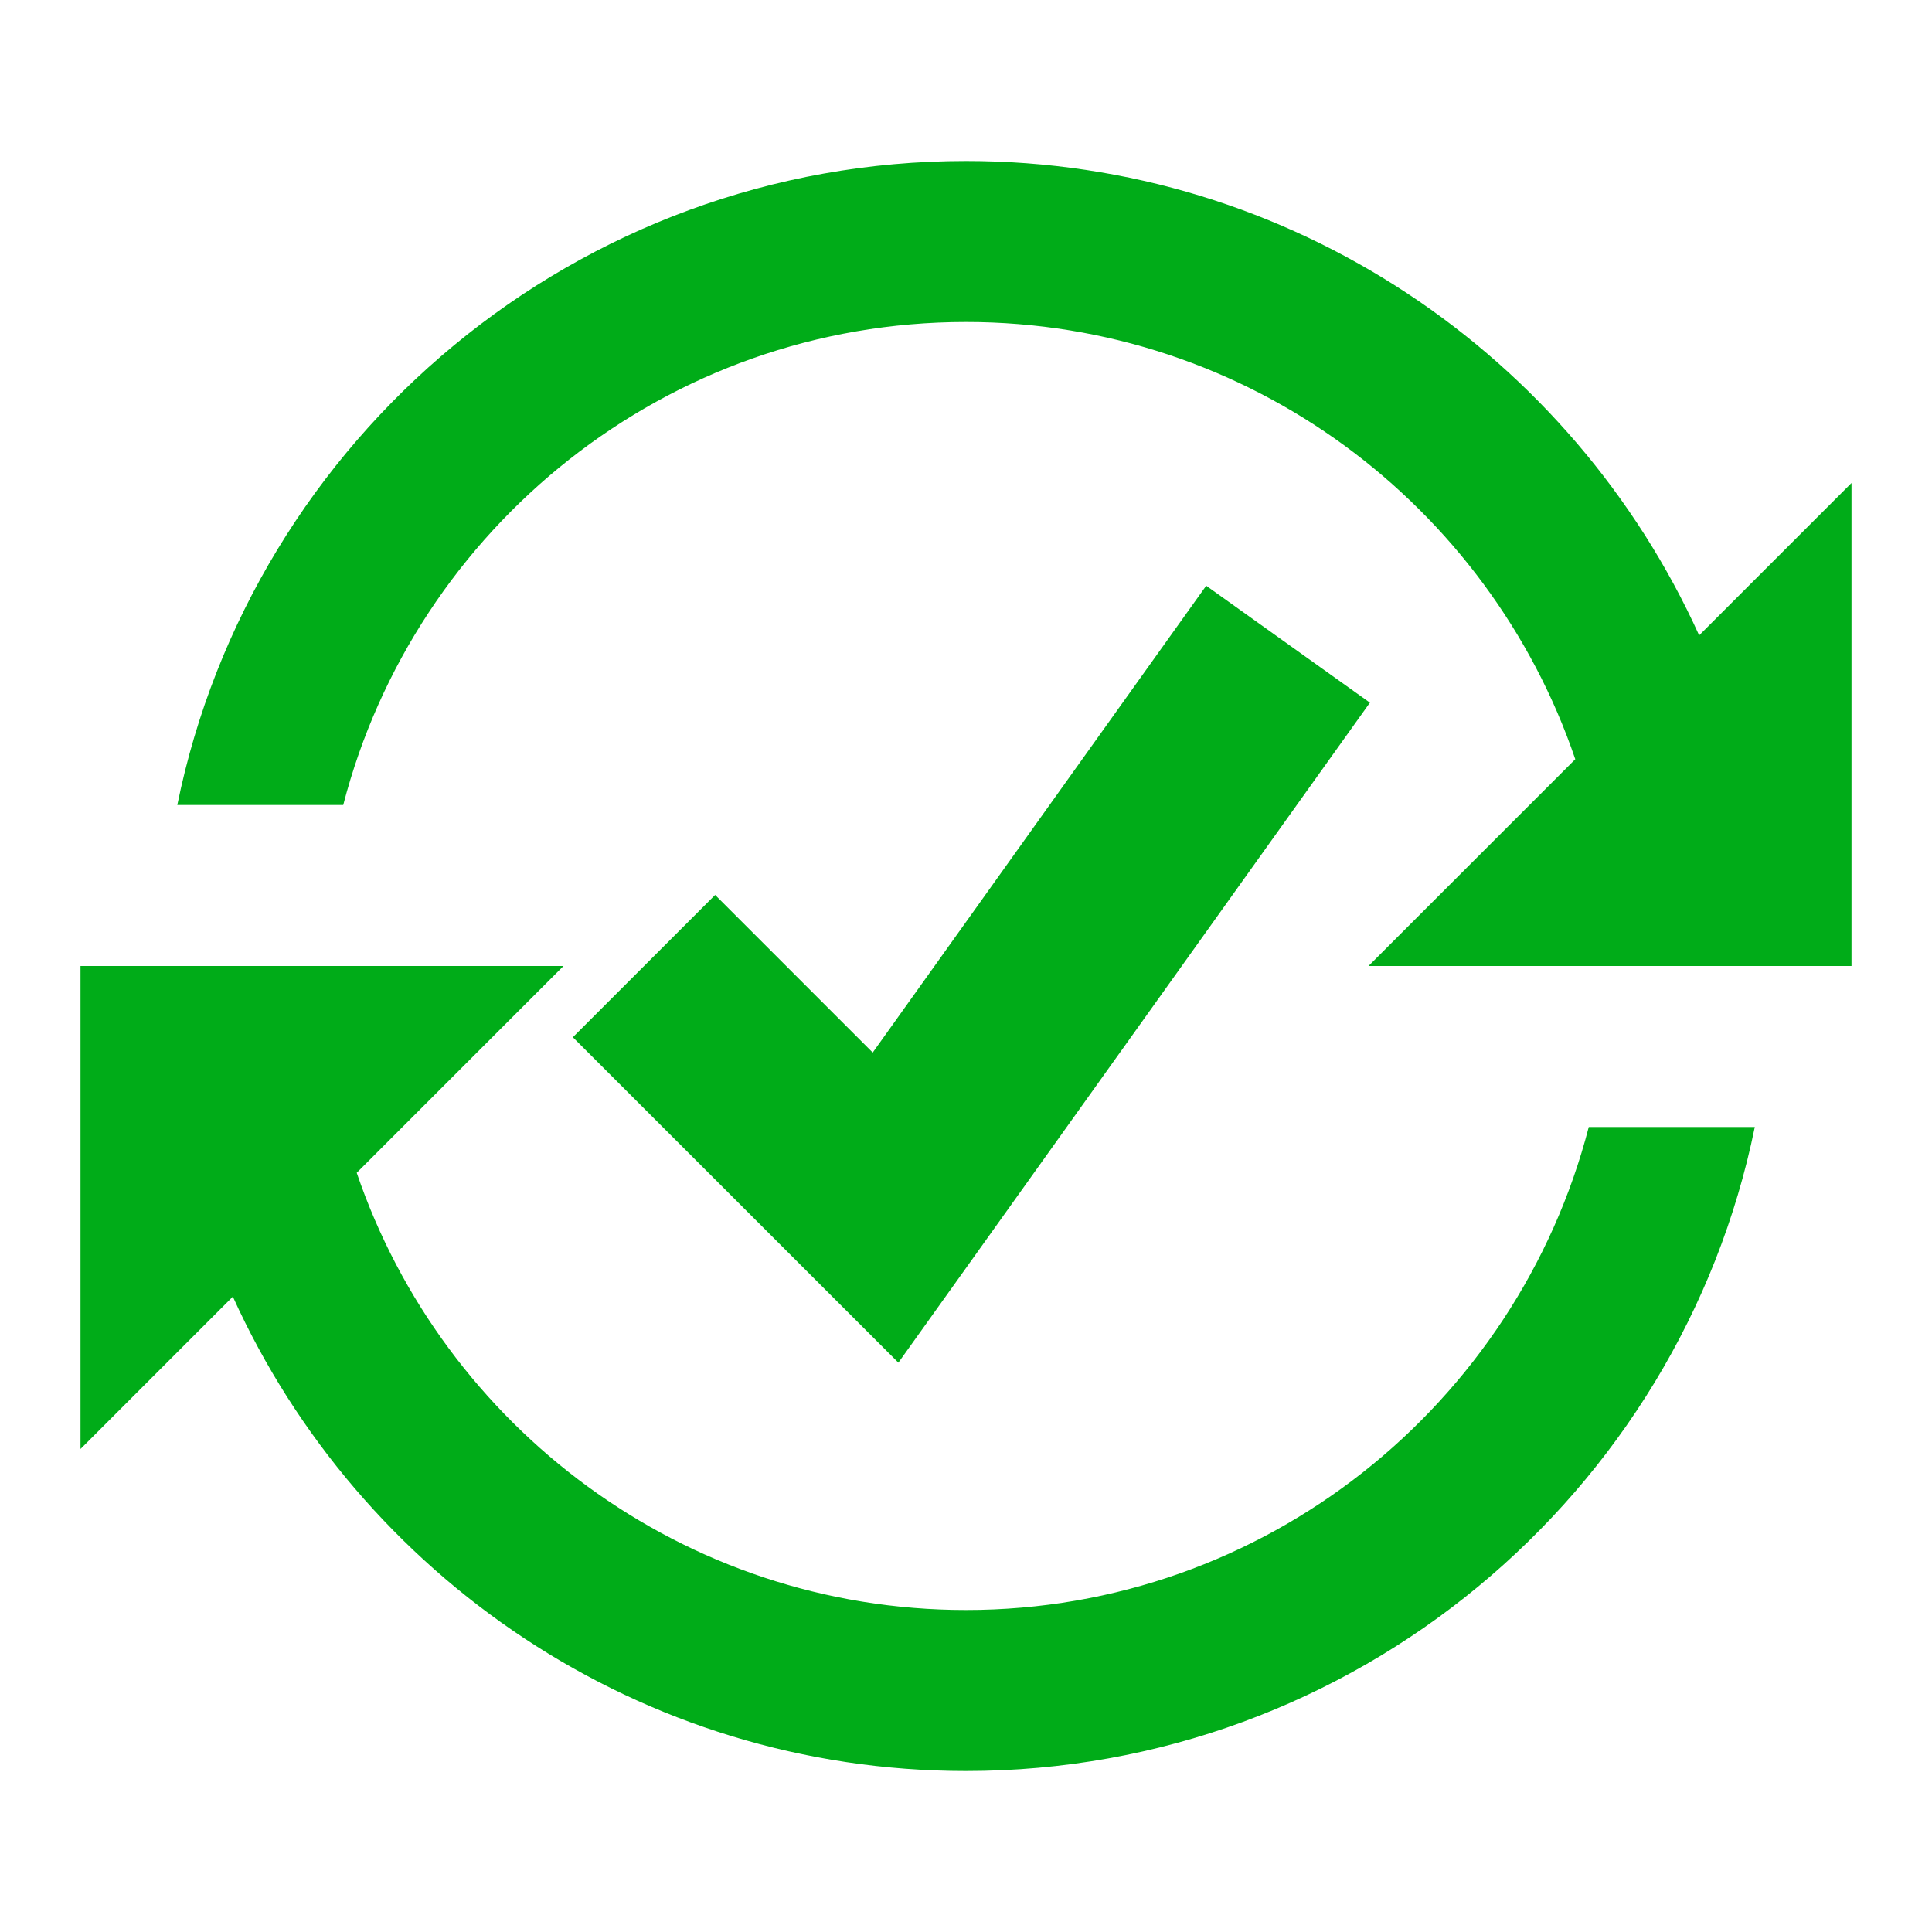
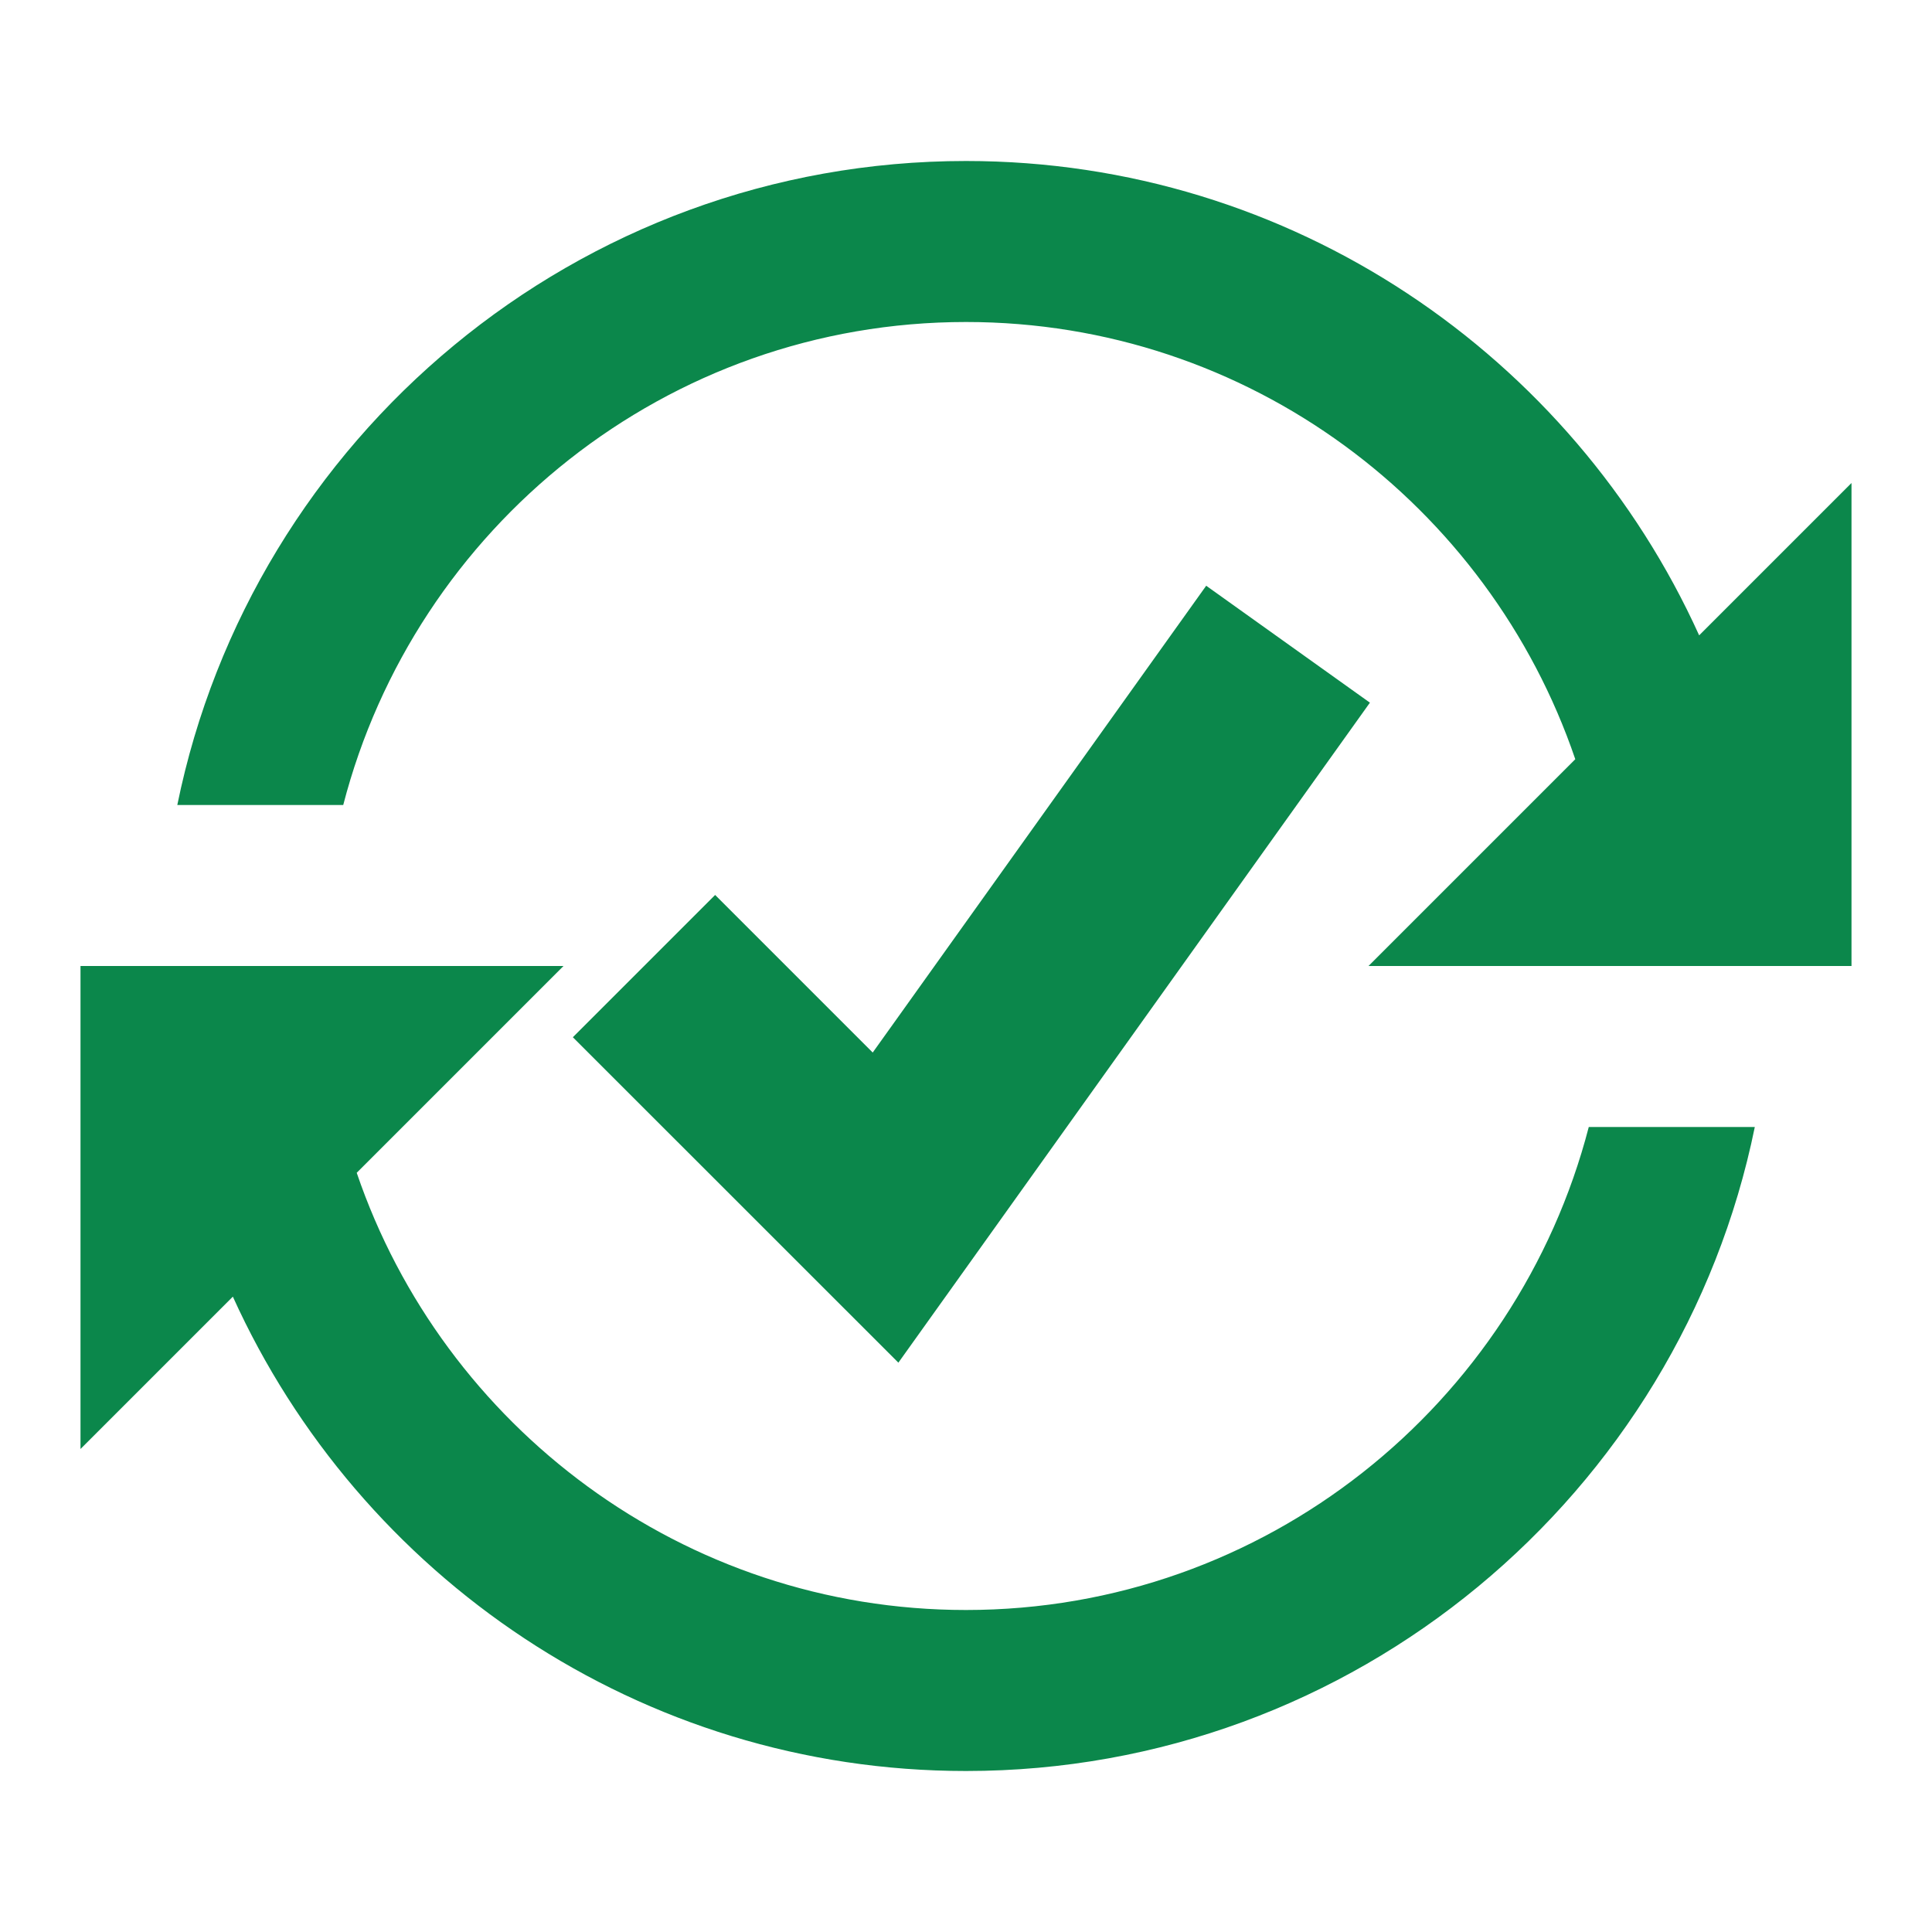
<svg xmlns="http://www.w3.org/2000/svg" id="Layer_1" viewBox="0 0 1920 1920">
-   <style>.st0{fill:#00AC18;}</style>
+   <style>.st0{fill:#0B874B;}</style>
  <path class="st0" d="M341.1 800C412.4 524.4 662.4 320 960 320c281 0 519.6 182.2 605.5 434.5L1360 960h480V480l-151.4 151.4C1562.9 353.9 1283.9 160 960 160c-386.3 0-709.5 275.3-783.8 640h164.9zm1237.8 320c-71.4 275.6-321.4 480-618.9 480-280.9 0-519.6-182.2-605.5-434.5L560 960H80v480l151.4-151.4C357.1 1566.1 636.1 1760 960 1760c386.3 0 709.5-275.3 783.9-640h-165zm-686.1 234.2l-323.5-323.4 141.4-141.4L867.3 1046l331.4-463.9 162.7 116.2-468.6 655.9z" />
</svg>
